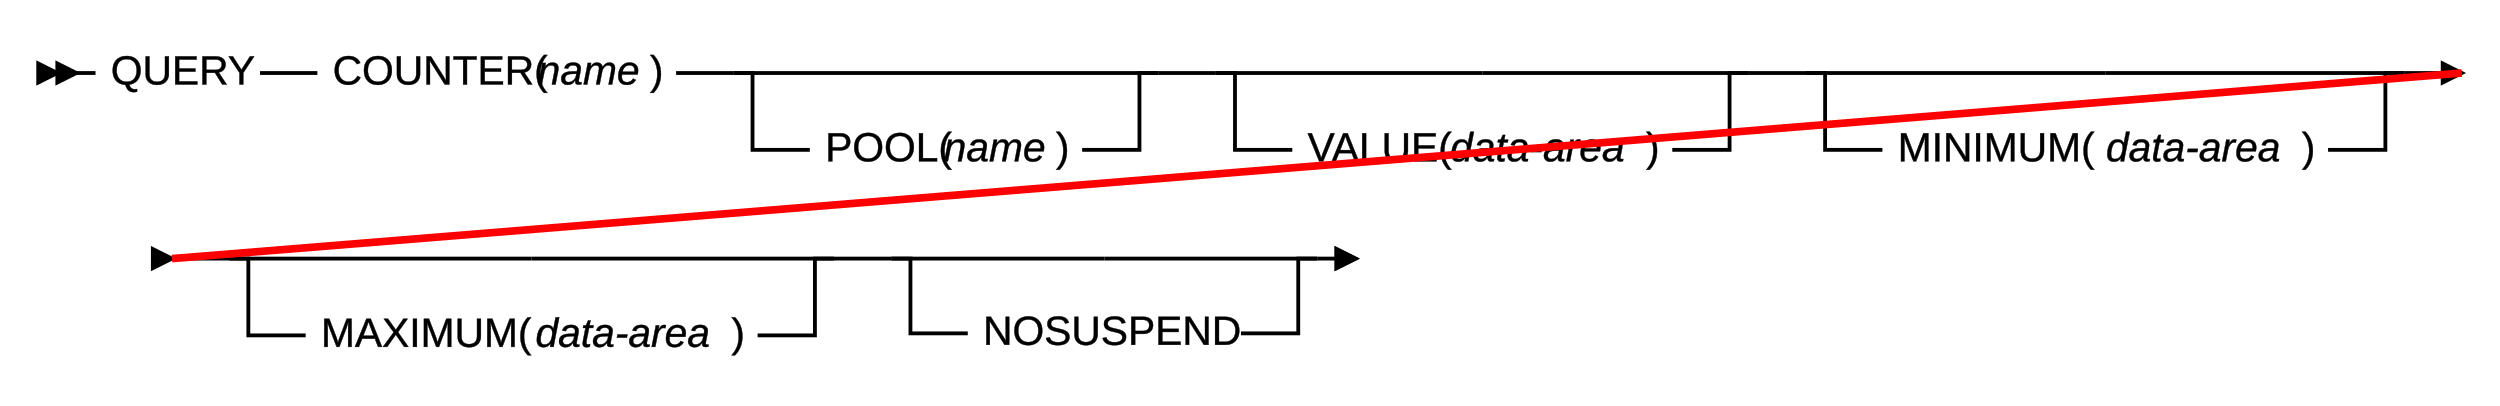
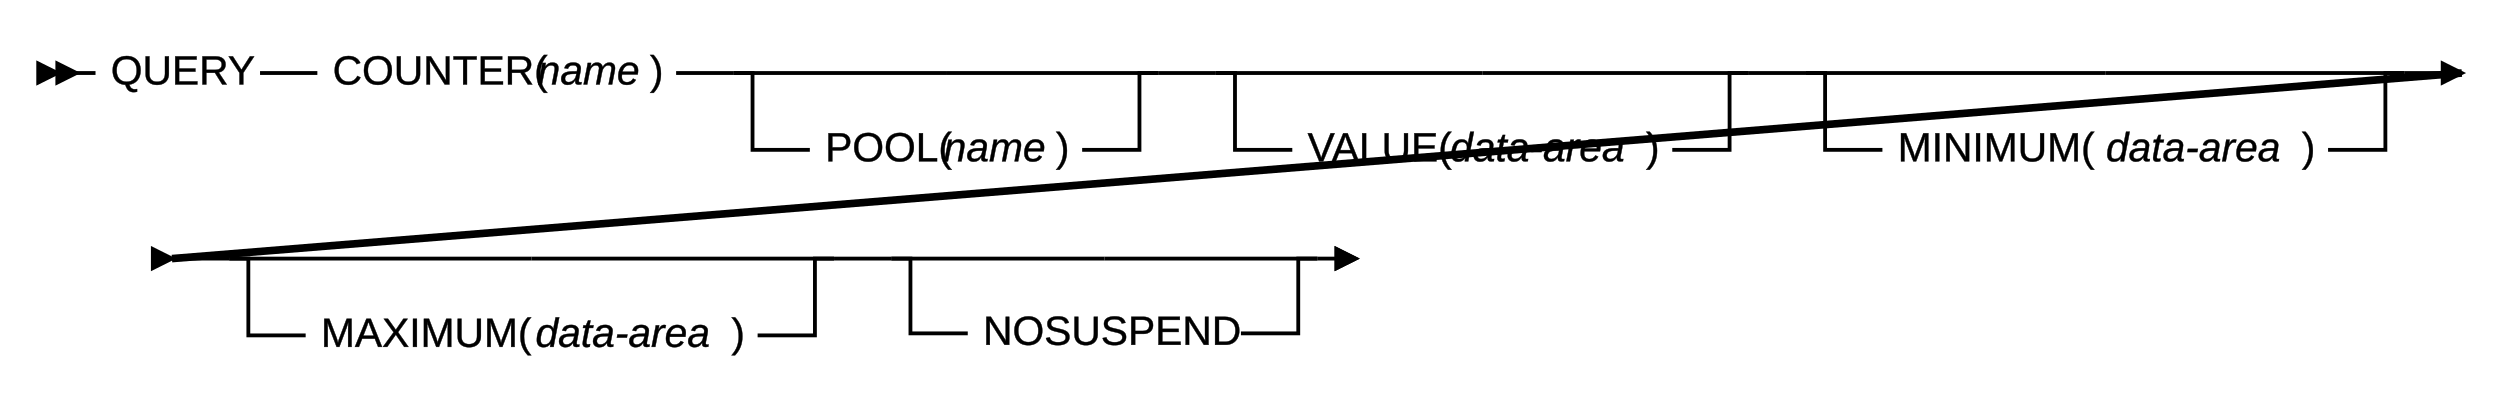
<svg contentscripttype="text/ecmascript" zoomAndPan="magnify" contentstyletype="text/css" version="1.0" width="654.32px" preserveAspectRatio="xMidYMid meet" viewBox="-10.0 -5.0 654.32 106.249" height="106.249px" class="syntaxdiagram">
  <defs>
    <style type="text/css" xml:space="preserve">
.arrow, .syntaxarrow { fill: none; stroke: black; }
.arrowheadStartEnd, .arrowheadRepSep, .arrowheadRepSepReturn { stroke: black; fill: black; }
.arrowheadSeq, .arrowheadStartChoice, .arrowheadAfterChoice, .arrowheadStartRepGroup, .arrowheadEndRepGroup, .arrowheadRev { stroke: none; fill: none; }
rect { fill: none; stroke: none; }
rect.fragref,rect.syntaxfragref { fill: none; stroke: black; }
text {
fill: #000000;
fill-opacity: 1;
font-family: IBM Plex Sans,Arial Unicode MS,Arial,Helvetica;
font-style: normal;
font-weight: normal;
font-size: 8pt;
stroke: #000000;
stroke-width: 0.1;
}
text.var, text.syntaxvar {font-style:italic;}
</style>
  </defs>
  <text class="syntaxkwd" x="19.0" y="17.11">QUERY</text>
  <rect rx="3" x="15.0" width="43.062" height="17.323" y="5.53" class="syntaxgroupcomp" />
  <text class="syntaxkwd" x="77.06" y="17.11">COUNTER(</text>
  <text class="syntaxvar" x="130.71" y="17.11"> name</text>
  <text class="syntaxdelim" x="160.09" y="17.11">)</text>
  <rect rx="3" x="73.06" width="93.901" height="17.569" y="5.0" class="syntaxgroupcomp" />
  <text class="syntaxkwd" x="205.96" y="37.22">POOL(</text>
  <text class="syntaxvar" x="236.98" y="37.22"> name</text>
  <text class="syntaxdelim" x="266.35" y="37.22">)</text>
  <rect rx="3" x="201.96" width="71.269" height="17.569" y="25.11" class="syntaxgroupcomp" />
  <line y2="14.11" x1="181.96" x2="237.6" class="syntaxarrow" y1="14.11" />
  <line y2="14.11" x1="237.6" x2="293.23" class="syntaxarrow" y1="14.11" />
  <polygon class="arrowheadAfterChoice" points="288.23,14.11 283.23,16.61 283.23,11.61" />
  <path class="syntaxarrow" d="M 181.96,14.11 186.96,14.11 186.96,19.11 186.96,29.22 186.96,34.22 191.96,34.22 201.96,34.22" />
  <polygon class="arrowheadStartChoice" points="201.96,34.22 196.96,36.72 196.96,31.72" />
  <path class="syntaxarrow" d="M 273.23,34.22 283.23,34.22 288.23,34.22 288.23,29.22 288.23,19.11 288.23,14.11 293.23,14.11" />
  <polygon class="arrowheadAfterChoice" points="288.23,19.11 283.23,21.61 283.23,16.61" />
  <text class="syntaxkwd" x="332.23" y="37.22">VALUE(</text>
  <text class="syntaxvar" x="369.54" y="37.22"> data-area</text>
  <text class="syntaxdelim" x="420.8" y="37.22">)</text>
  <rect rx="3" x="328.23" width="99.446" height="17.569" y="25.11" class="syntaxgroupcomp" />
  <line y2="14.11" x1="308.23" x2="377.95" class="syntaxarrow" y1="14.11" />
  <line y2="14.11" x1="377.95" x2="447.68" class="syntaxarrow" y1="14.11" />
  <polygon class="arrowheadAfterChoice" points="442.68,14.11 437.68,16.61 437.68,11.61" />
  <path class="syntaxarrow" d="M 308.23,14.11 313.23,14.11 313.23,19.11 313.23,29.22 313.23,34.22 318.23,34.22 328.23,34.22" />
  <polygon class="arrowheadStartChoice" points="328.23,34.22 323.23,36.72 323.23,31.72" />
  <path class="syntaxarrow" d="M 427.68,34.22 437.68,34.22 442.68,34.22 442.68,29.22 442.68,19.11 442.68,14.11 447.68,14.11" />
  <polygon class="arrowheadAfterChoice" points="442.68,19.11 437.68,21.61 437.68,16.61" />
  <text class="syntaxkwd" x="486.68" y="37.22">MINIMUM(</text>
  <text class="syntaxvar" x="541.18" y="37.22"> data-area</text>
  <text class="syntaxdelim" x="592.44" y="37.22">)</text>
  <rect rx="3" x="482.68" width="116.642" height="17.569" y="25.11" class="syntaxgroupcomp" />
  <line y2="14.11" x1="462.68" x2="541.0" class="syntaxarrow" y1="14.11" />
  <line y2="14.11" x1="541.0" x2="619.32" class="syntaxarrow" y1="14.11" />
  <polygon class="arrowheadAfterChoice" points="614.32,14.11 609.32,16.61 609.32,11.61" />
  <path class="syntaxarrow" d="M 462.68,14.11 467.68,14.11 467.68,19.11 467.68,29.22 467.68,34.22 472.68,34.22 482.68,34.22" />
  <polygon class="arrowheadStartChoice" points="482.68,34.22 477.68,36.72 477.68,31.72" />
  <path class="syntaxarrow" d="M 599.32,34.22 609.32,34.22 614.32,34.22 614.32,29.22 614.32,19.11 614.32,14.11 619.32,14.11" />
  <polygon class="arrowheadAfterChoice" points="614.32,19.11 609.32,21.61 609.32,16.61" />
  <text class="syntaxkwd" x="74.0" y="85.78">MAXIMUM(</text>
  <text class="syntaxvar" x="130.15" y="85.78"> data-area</text>
  <text class="syntaxdelim" x="181.41" y="85.78">)</text>
  <rect rx="3" x="70.0" width="118.288" height="17.569" y="73.68" class="syntaxgroupcomp" />
  <line y2="62.68" x1="50.0" x2="129.14" class="syntaxarrow" y1="62.68" />
  <line y2="62.68" x1="129.14" x2="208.29" class="syntaxarrow" y1="62.68" />
  <polygon class="arrowheadAfterChoice" points="203.29,62.68 198.29,65.18 198.29,60.18" />
  <path class="syntaxarrow" d="M 50.0,62.68 55.0,62.68 55.0,67.68 55.0,77.78 55.0,82.78 60.0,82.78 70.0,82.78" />
  <polygon class="arrowheadStartChoice" points="70.0,82.78 65.0,85.28 65.0,80.28" />
  <path class="syntaxarrow" d="M 188.29,82.78 198.29,82.78 203.29,82.78 203.29,77.78 203.29,67.68 203.29,62.68 208.29,62.68" />
  <polygon class="arrowheadAfterChoice" points="203.29,67.68 198.29,70.18 198.29,65.18" />
  <text class="syntaxkwd" x="247.29" y="85.25">NOSUSPEND</text>
  <rect rx="3" x="243.29" width="71.5" height="15.701" y="73.68" class="syntaxgroupcomp" />
  <line y2="62.68" x1="223.29" x2="279.04" class="syntaxarrow" y1="62.68" />
  <line y2="62.68" x1="279.04" x2="334.79" class="syntaxarrow" y1="62.68" />
  <polygon class="arrowheadAfterChoice" points="329.79,62.68 324.79,65.18 324.79,60.18" />
  <path class="syntaxarrow" d="M 223.29,62.68 228.29,62.68 228.29,67.68 228.29,77.25 228.29,82.25 233.29,82.25 243.29,82.25" />
  <polygon class="arrowheadStartChoice" points="243.29,82.25 238.29,84.75 238.29,79.75" />
  <path class="syntaxarrow" d="M 314.79,82.25 324.79,82.25 329.79,82.25 329.79,77.25 329.79,67.68 329.79,62.68 334.79,62.68" />
  <polygon class="arrowheadAfterChoice" points="329.79,67.68 324.79,70.18 324.79,65.18" />
  <polygon class="arrowheadStartEnd" points="5.0,14.11 0.0,16.61 0.0,11.61" />
  <polygon class="arrowheadStartEnd" points="10.0,14.11 5.0,16.61 5.0,11.61" />
  <line y2="14.11" x1="5.0" x2="15.0" class="syntaxarrow" y1="14.11" />
  <line y2="14.11" x1="58.06" x2="73.06" class="syntaxarrow" y1="14.11" />
  <polygon class="arrowheadSeq" points="73.06,14.11 68.06,16.61 68.06,11.61" />
  <line y2="14.11" x1="166.96" x2="181.96" class="syntaxarrow" y1="14.11" />
  <polygon class="arrowheadSeq" points="181.96,14.11 176.96,16.61 176.96,11.61" />
  <line y2="14.11" x1="293.23" x2="308.23" class="syntaxarrow" y1="14.11" />
  <polygon class="arrowheadSeq" points="308.23,14.11 303.23,16.61 303.23,11.61" />
  <line y2="14.11" x1="447.68" x2="462.68" class="syntaxarrow" y1="14.11" />
  <polygon class="arrowheadSeq" points="462.68,14.11 457.68,16.61 457.68,11.61" />
  <line y2="14.11" x1="619.32" x2="634.32" class="syntaxarrow" y1="14.11" />
  <polygon class="arrowheadStartEnd" points="634.32,14.11 629.32,16.61 629.32,11.61" />
  <polygon class="arrowheadStartEnd" points="35.0,62.68 30.0,65.18 30.0,60.18" />
  <line y2="62.68" x1="35.0" x2="50.0" class="syntaxarrow" y1="62.68" />
  <line y2="62.68" x1="208.29" x2="223.29" class="syntaxarrow" y1="62.68" />
  <polygon class="arrowheadSeq" points="223.29,62.68 218.29,65.18 218.29,60.18" />
  <line y2="62.68" x1="334.79" x2="344.79" class="syntaxarrow" y1="62.68" />
  <polygon class="arrowheadStartEnd" points="344.79,62.68 339.79,65.18 339.79,60.18" />
  <polygon class="arrowheadStartEnd" points="344.79,62.68 339.79,65.18 339.79,60.18" />
-   <line x1="634.32" y1="14.11" x2="35.0" y2="62.68" stroke="red" stroke-width="2" class="row-connector" />
+   <line x1="634.32" y1="14.11" x2="35.0" y2="62.68" stroke="black" stroke-width="2" class="row-connector" />
</svg>
